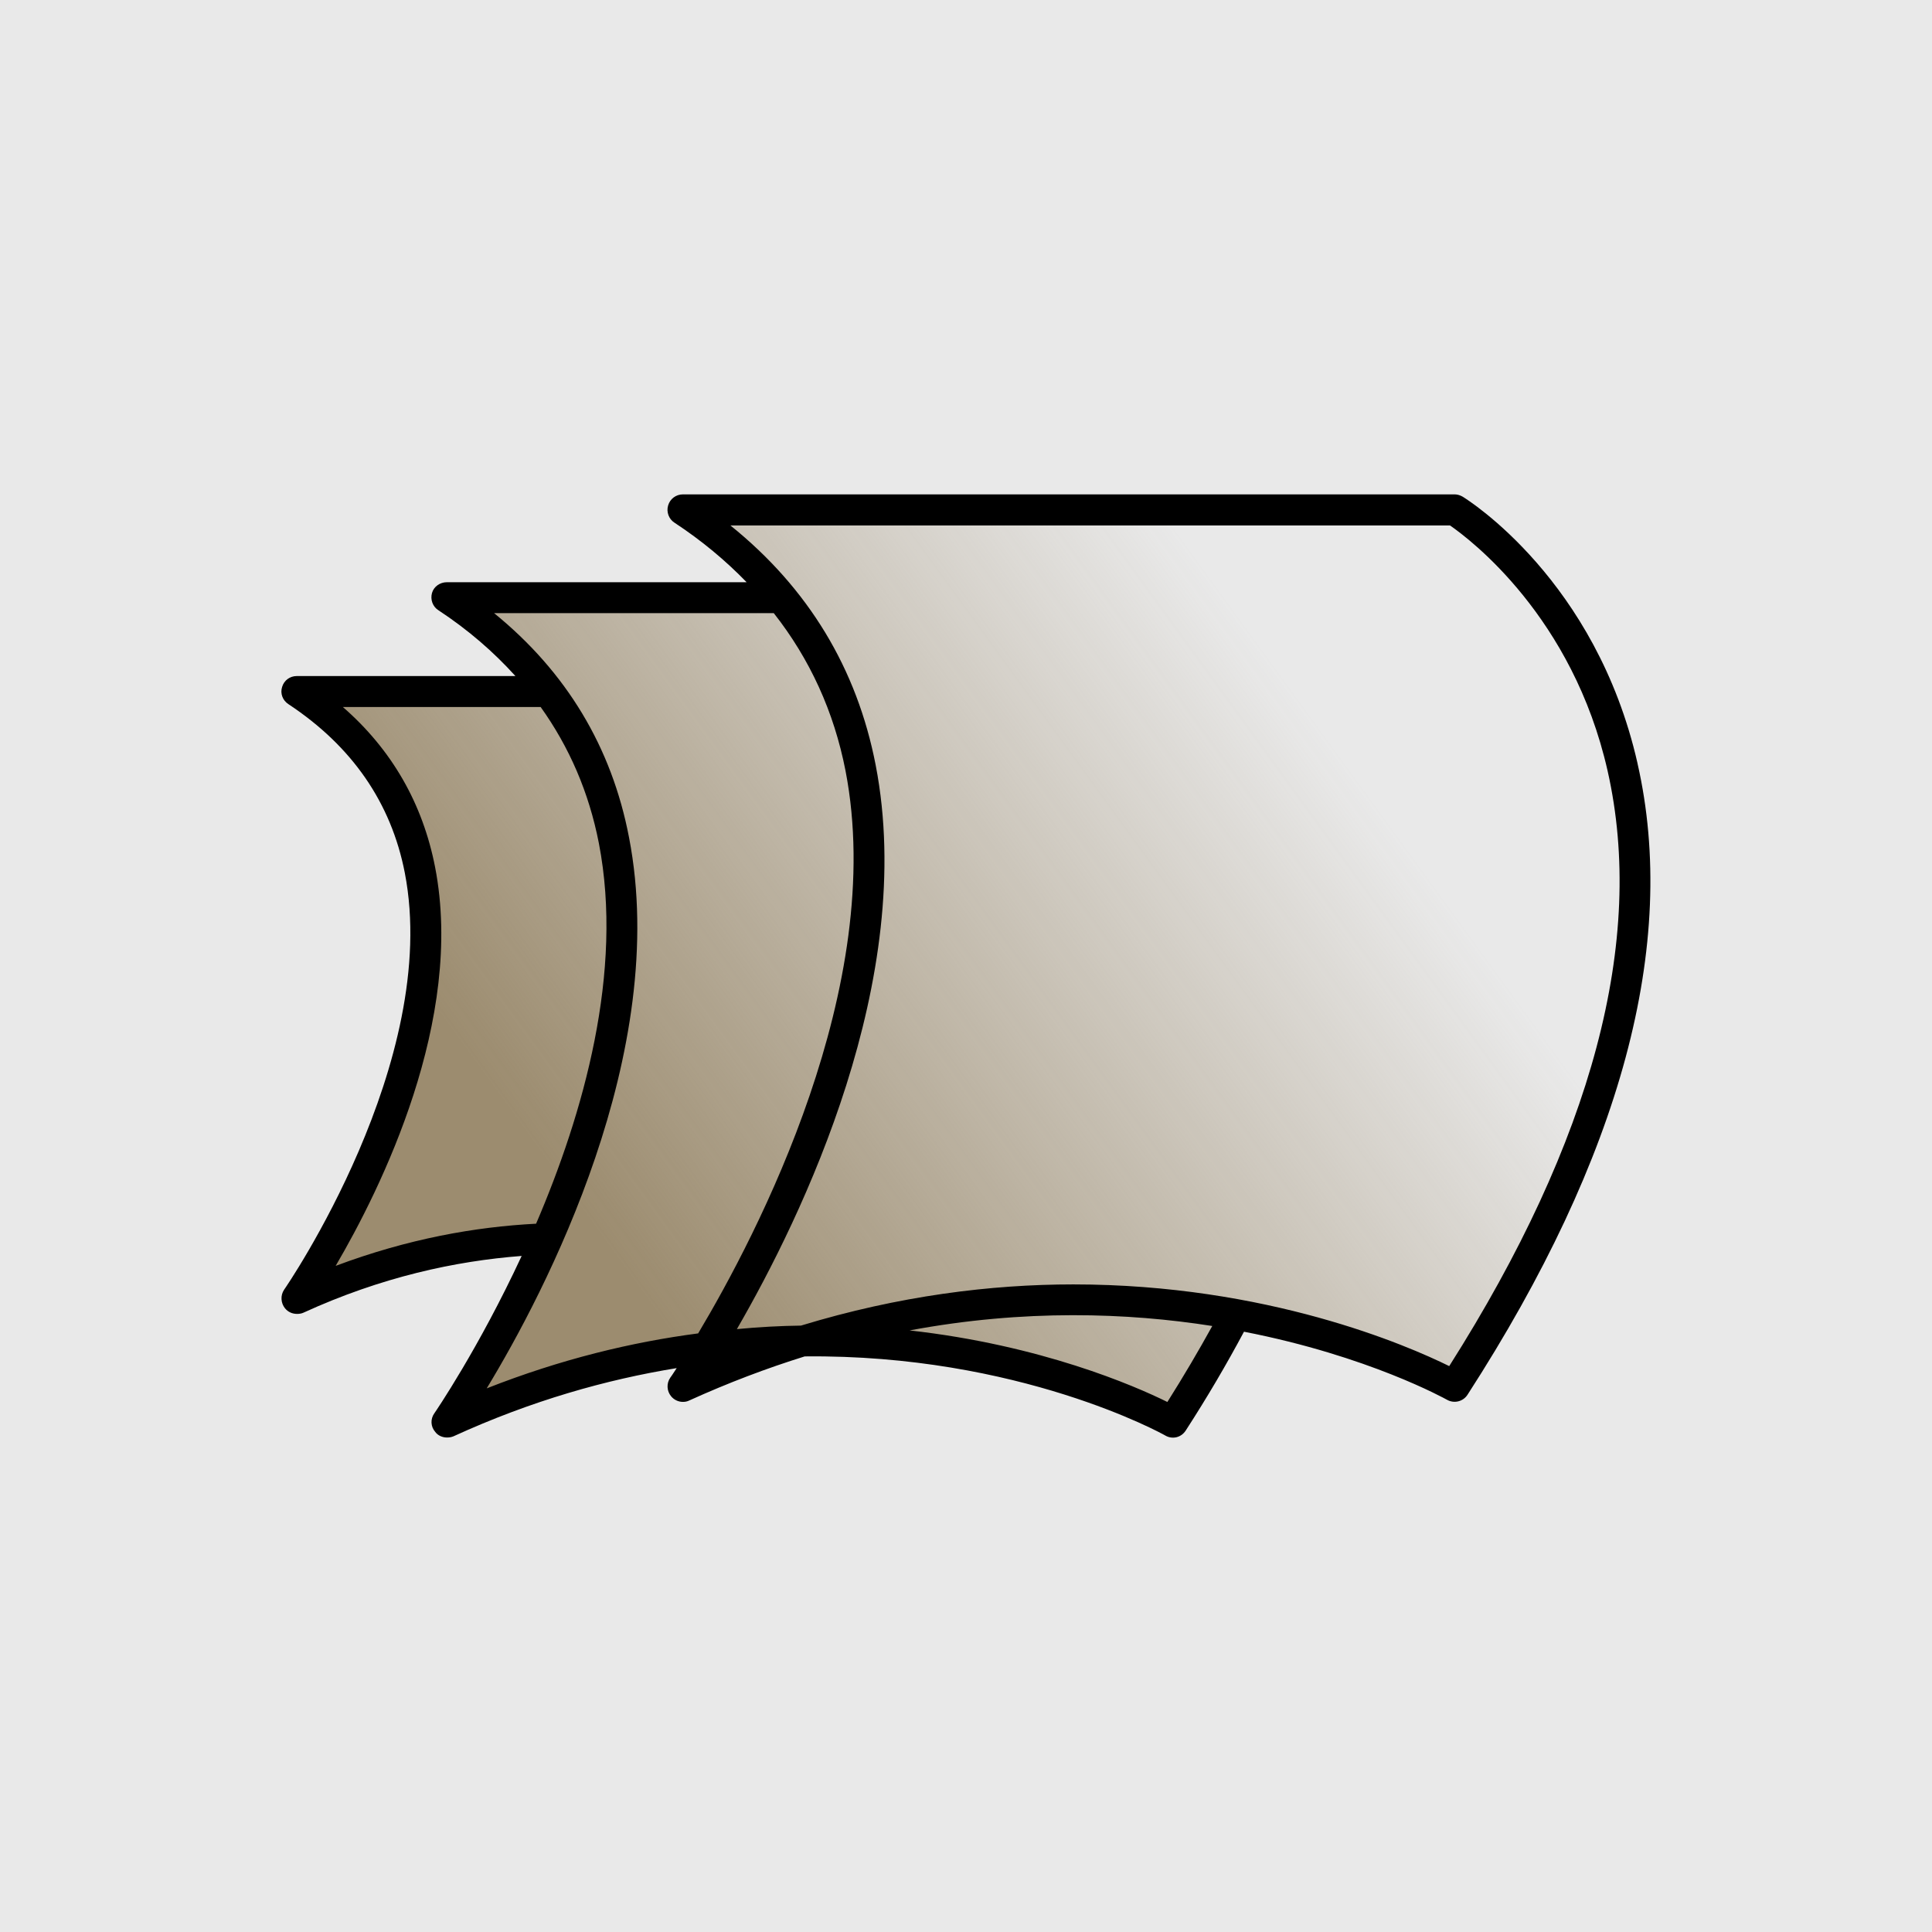
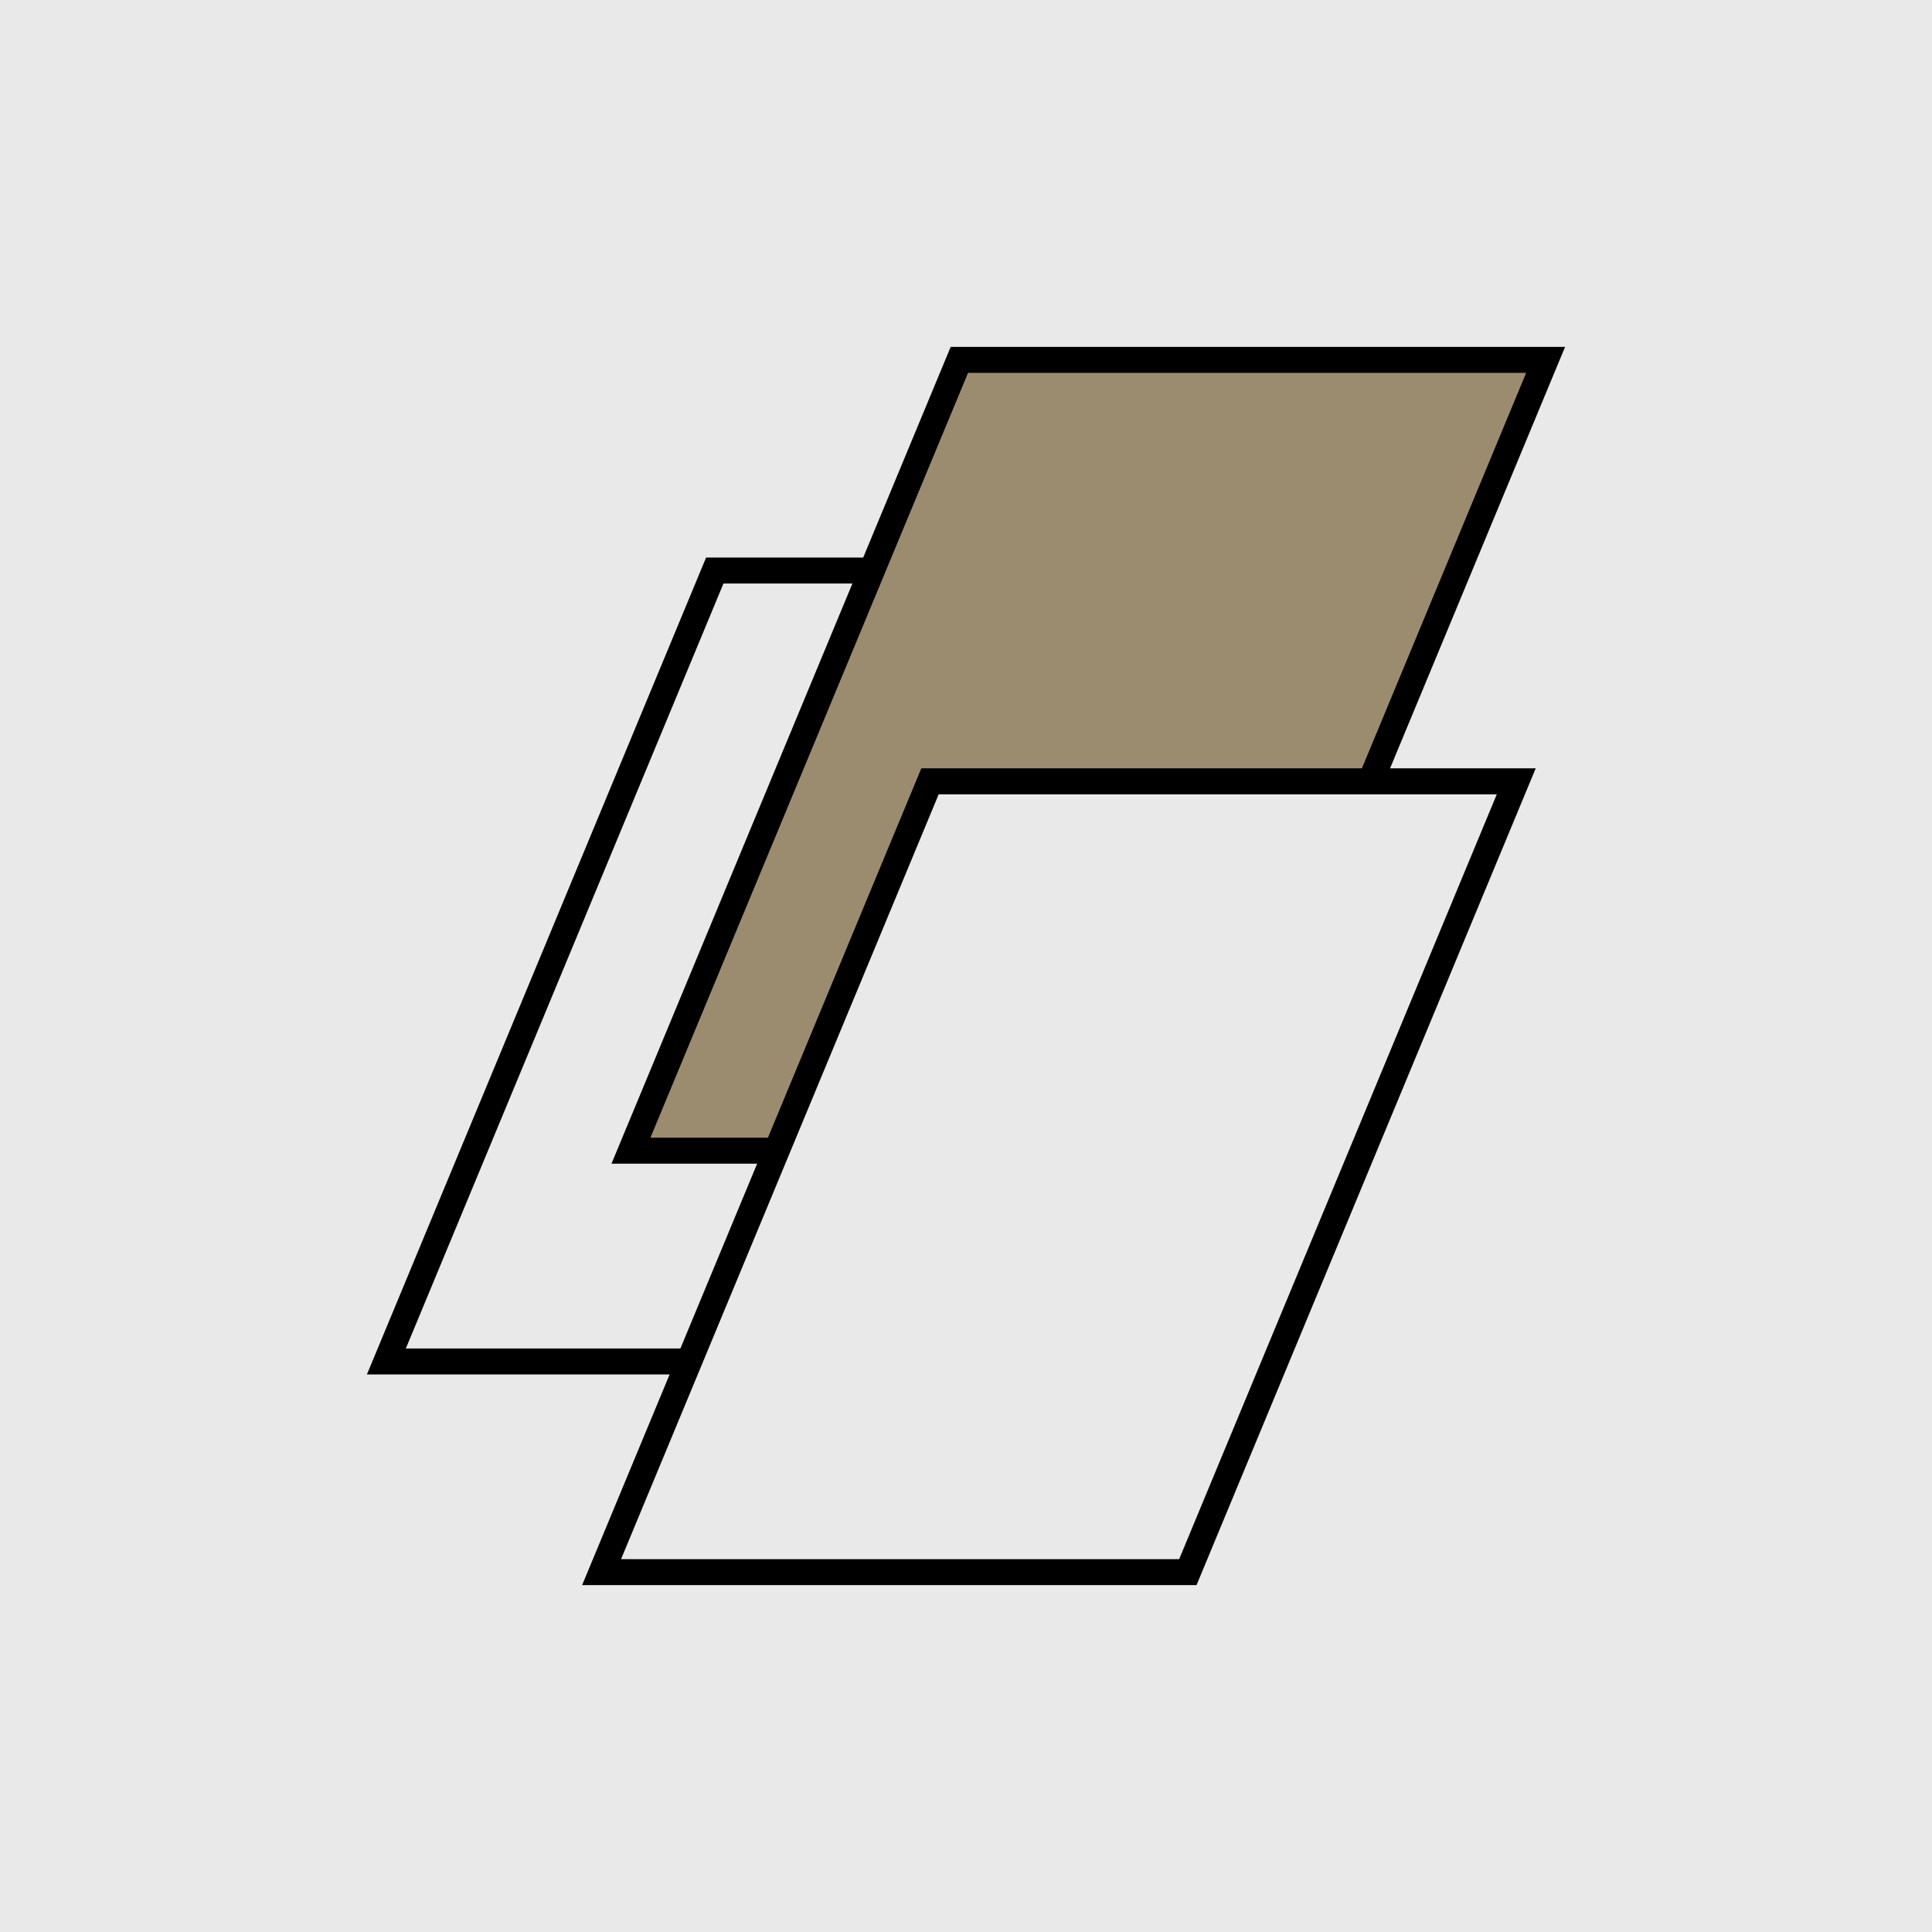
<svg xmlns="http://www.w3.org/2000/svg" id="Camada_2" data-name="Camada 2" viewBox="0 0 148.66 148.66">
  <defs>
    <style>
-       .cls-1 {
-         fill: url(#Gradiente_sem_nome_186);
+       .cls-1, .cls-2 {
+         fill: #e9e9e9;
      }

-       .cls-2 {
-         fill: #e9e9e9;
+       .cls-1, .cls-3 {
+         stroke: #000;
+         stroke-miterlimit: 10;
+         stroke-width: 2px;
+       }
+ 
+       .cls-3 {
+         fill: #9c8c6f;
      }
    </style>
-     <linearGradient id="Gradiente_sem_nome_186" data-name="Gradiente sem nome 186" x1="37.18" y1="101.89" x2="128.58" y2="35.48" gradientUnits="userSpaceOnUse">
-       <stop offset=".1" stop-color="#9c8c6f" />
-       <stop offset=".7" stop-color="#9c8c6f" stop-opacity="0" />
-       <stop offset="1" stop-color="#9c8c6f" stop-opacity="0" />
-     </linearGradient>
  </defs>
  <g id="Camada_1-2" data-name="Camada 1">
    <g>
      <rect class="cls-2" width="148.66" height="148.66" />
      <g>
-         <path class="cls-1" d="M111.93,39.24h-59.38c3.1,2.04,5.59,4.31,7.59,6.75h-25.76c3.28,2.15,5.82,4.6,7.79,7.22h-19.33c22.31,14.64,0,46.71,0,46.71,6.98-3.17,13.49-4.4,19.2-4.6-3.65,8.31-7.67,14.1-7.67,14.1,7.12-3.23,13.88-4.98,20.1-5.78-1.17,1.92-1.93,3.02-1.93,3.02,3.18-1.45,6.3-2.61,9.33-3.54,17.03-.23,28.36,6.3,28.36,6.3,1.86-2.89,3.49-5.66,4.9-8.33,10.42,1.91,16.78,5.57,16.78,5.57,31.2-48.31,0-67.43,0-67.43Z" />
-         <path d="M126,58.73c-3.2-14.09-13.03-20.25-13.45-20.51-.19-.11-.4-.18-.62-.18h-59.38c-.53,0-.99.34-1.14.85-.15.5.05,1.05.49,1.33,2.1,1.38,3.93,2.91,5.55,4.58h-23.07c-.52,0-1,.33-1.14.83-.14.5.05,1.05.5,1.33,2.28,1.5,4.24,3.2,5.92,5.06h-16.83c-.52,0-.97.33-1.12.83-.17.52.05,1.05.48,1.33,4.89,3.23,7.91,7.58,8.96,12.99,2.8,14.47-9.15,31.88-9.29,32.07-.29.43-.26,1.02.07,1.43.24.29.57.43.93.43.14,0,.33-.02.48-.09,6.01-2.75,11.7-3.98,16.8-4.37-3.31,7.13-6.65,12.01-6.72,12.11-.31.43-.29,1.02.07,1.43.21.29.57.43.9.43.17,0,.33-.02.5-.09,6.01-2.75,11.78-4.37,17.18-5.25-.29.45-.47.71-.49.73-.31.44-.28,1.03.06,1.44.23.28.57.43.91.43.17,0,.33-.03.49-.11,3.02-1.37,5.99-2.49,8.88-3.39,16.49-.18,27.58,5.99,27.73,6.08.55.33,1.24.17,1.59-.38,1.67-2.58,3.15-5.11,4.48-7.6,9.6,1.87,15.49,5.17,15.61,5.23.55.32,1.25.15,1.59-.38,11.84-18.33,16.24-34.68,13.08-48.58ZM25.83,97.4c3.47-5.92,9.93-18.93,7.65-30.67-.95-4.89-3.33-9.05-7.1-12.33h15.22c2.21,3.09,3.72,6.58,4.48,10.48,1.92,9.91-1.2,20.82-4.83,29.28-4.68.24-9.86,1.16-15.41,3.24ZM37.45,106.83c4.47-7.36,14.16-25.85,10.95-42.4-1.33-6.94-4.82-12.73-10.38-17.25h21.52c2.77,3.52,4.63,7.57,5.52,12.13,3.2,16.54-6.79,35.67-11.34,43.29-5.11.67-10.56,1.98-16.27,4.23ZM89.83,107.88c-2.54-1.26-9.74-4.38-19.84-5.51,8.85-1.65,16.79-1.36,23.29-.34-1.06,1.92-2.2,3.86-3.45,5.84ZM111.52,105.12c-3.24-1.6-14.03-6.29-28.93-6.29-6.33,0-13.41.87-20.96,3.17-1.6.02-3.24.11-4.93.27,5.02-8.67,13.87-26.93,10.68-43.4-1.44-7.43-5.19-13.62-11.18-18.44h55.37c1.55,1.07,9.45,7.03,12.13,18.89,2.94,13.02-1.16,28.42-12.19,45.8Z" />
+         <polygon class="cls-1" points="74.84 104.76 29.73 104.76 55 43.9 100.11 43.9 74.84 104.76" />
+         <polygon class="cls-3" points="93.66 88.54 48.55 88.54 73.82 27.69 118.93 27.69 93.66 88.54" />
+         <polygon class="cls-1" points="91.4 120.97 46.29 120.97 71.56 60.12 116.67 60.12 91.4 120.97" />
      </g>
    </g>
  </g>
</svg>
